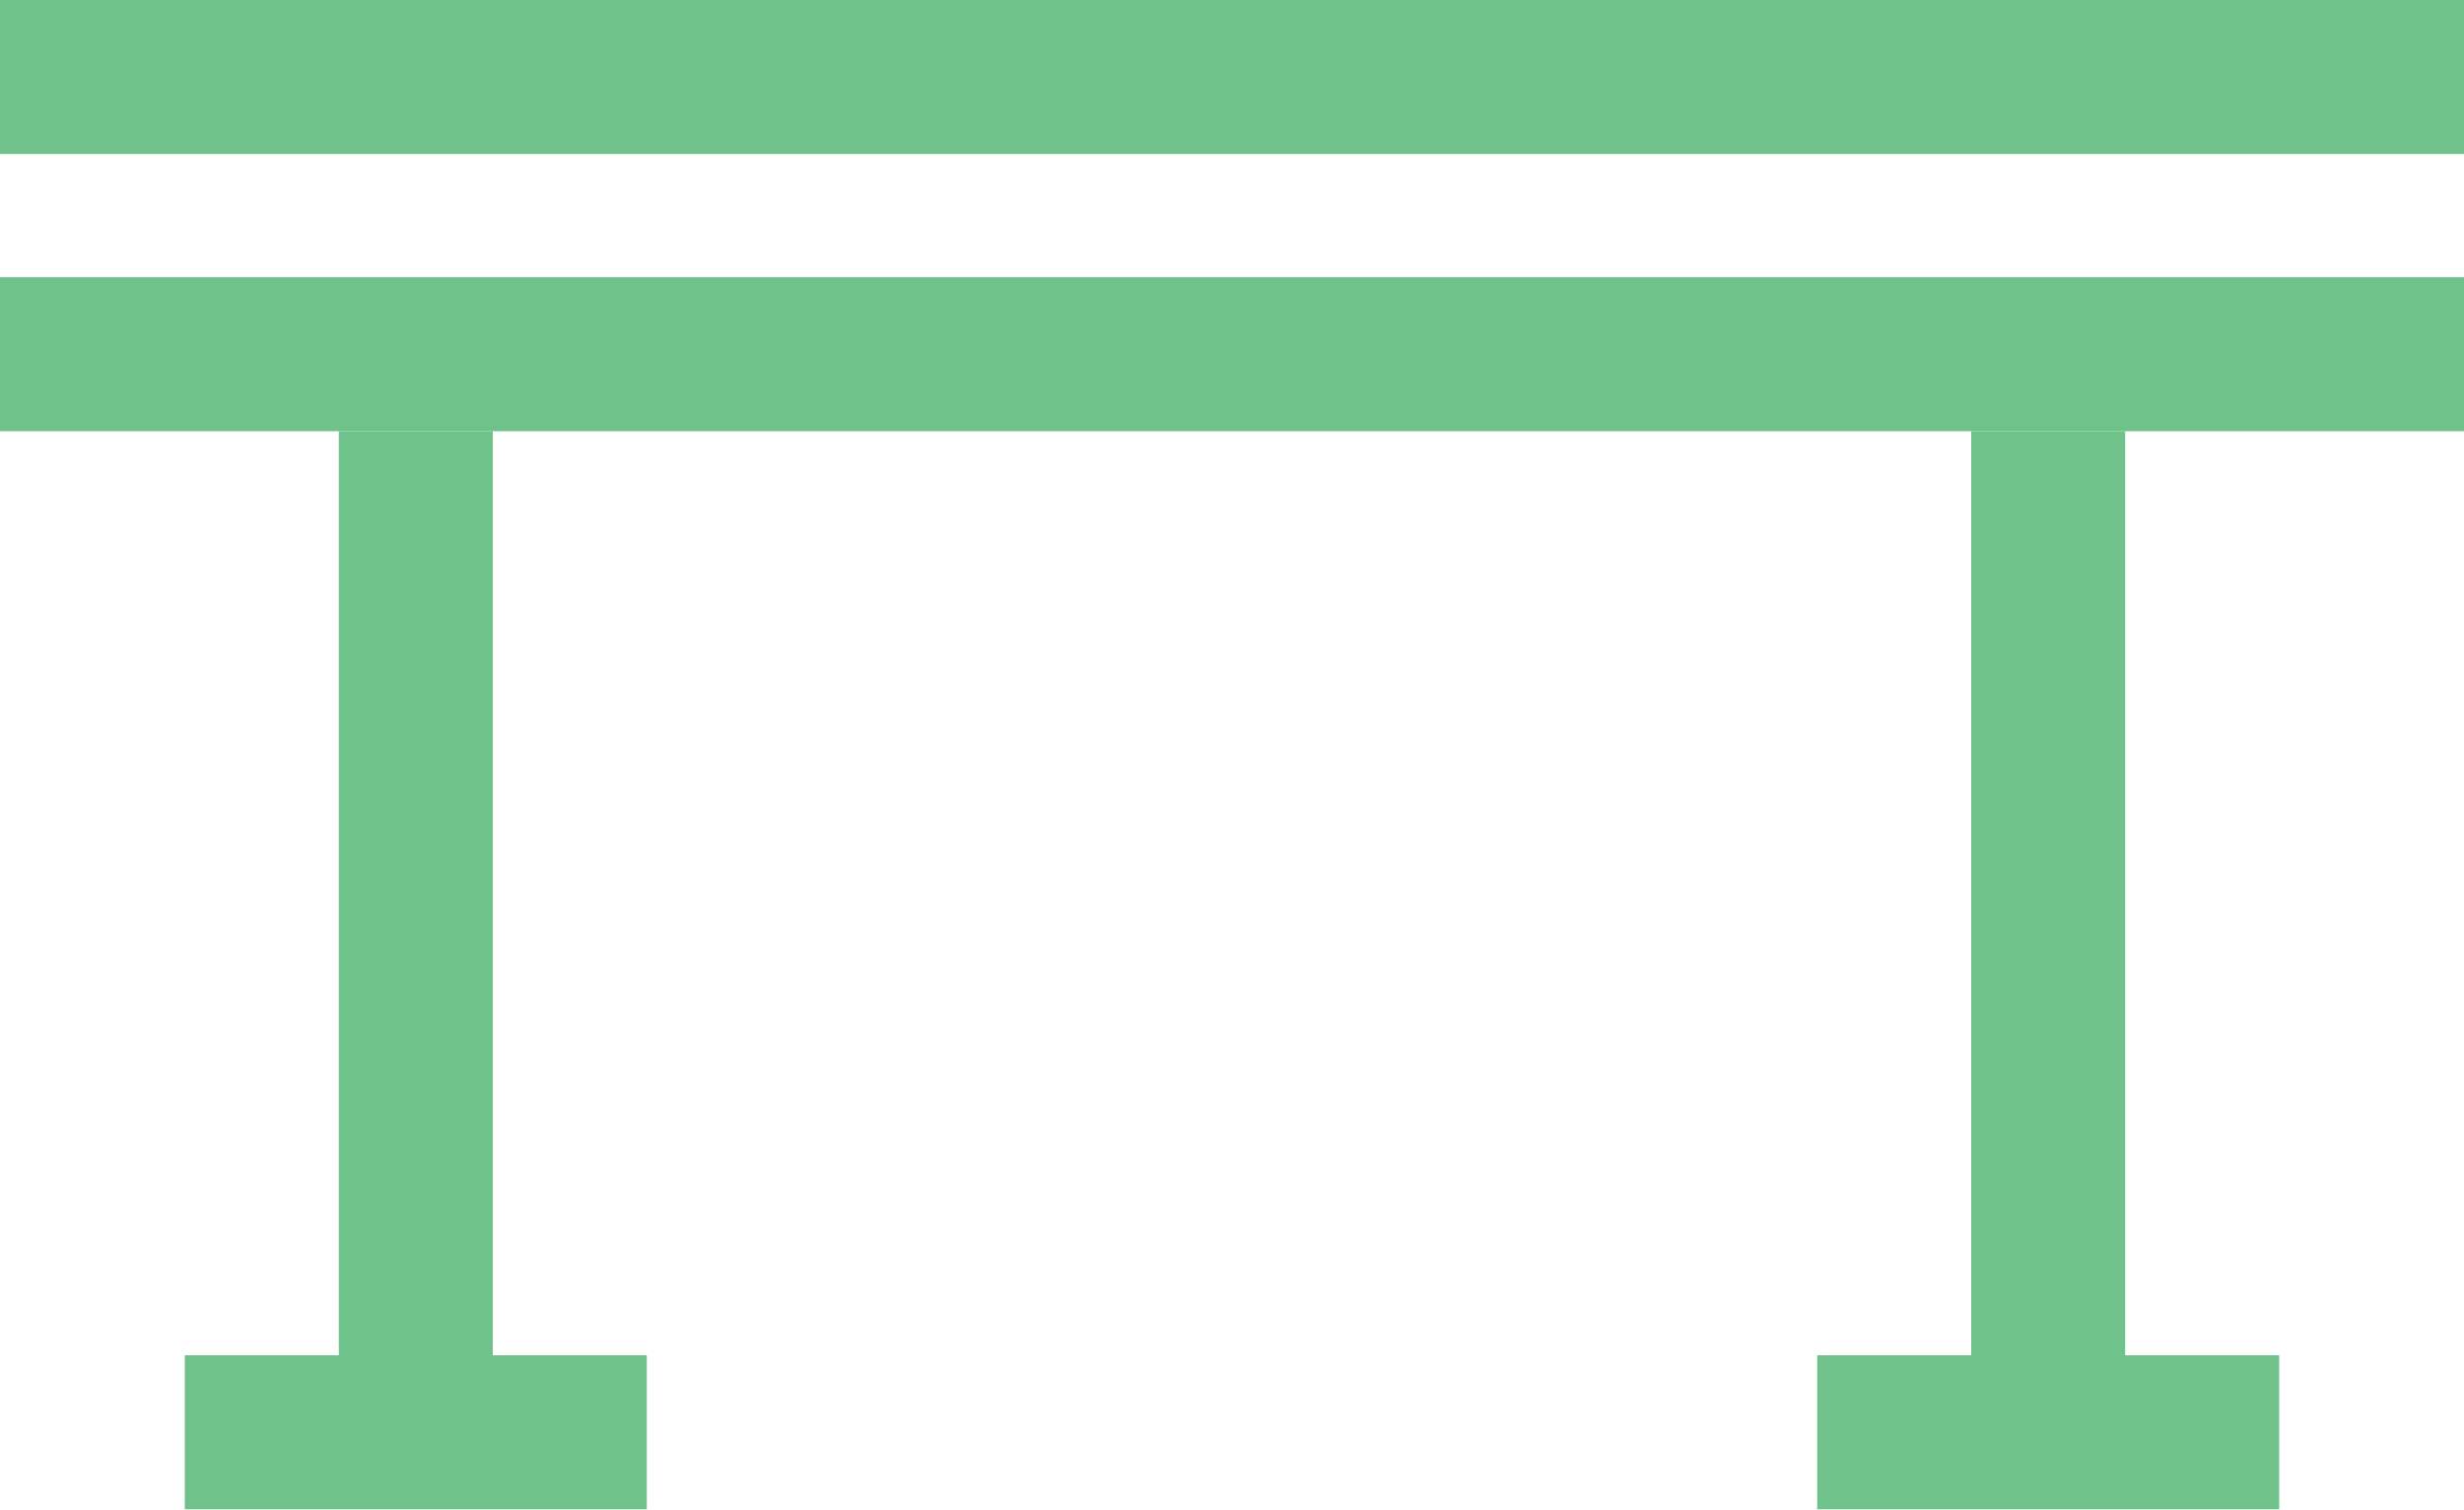
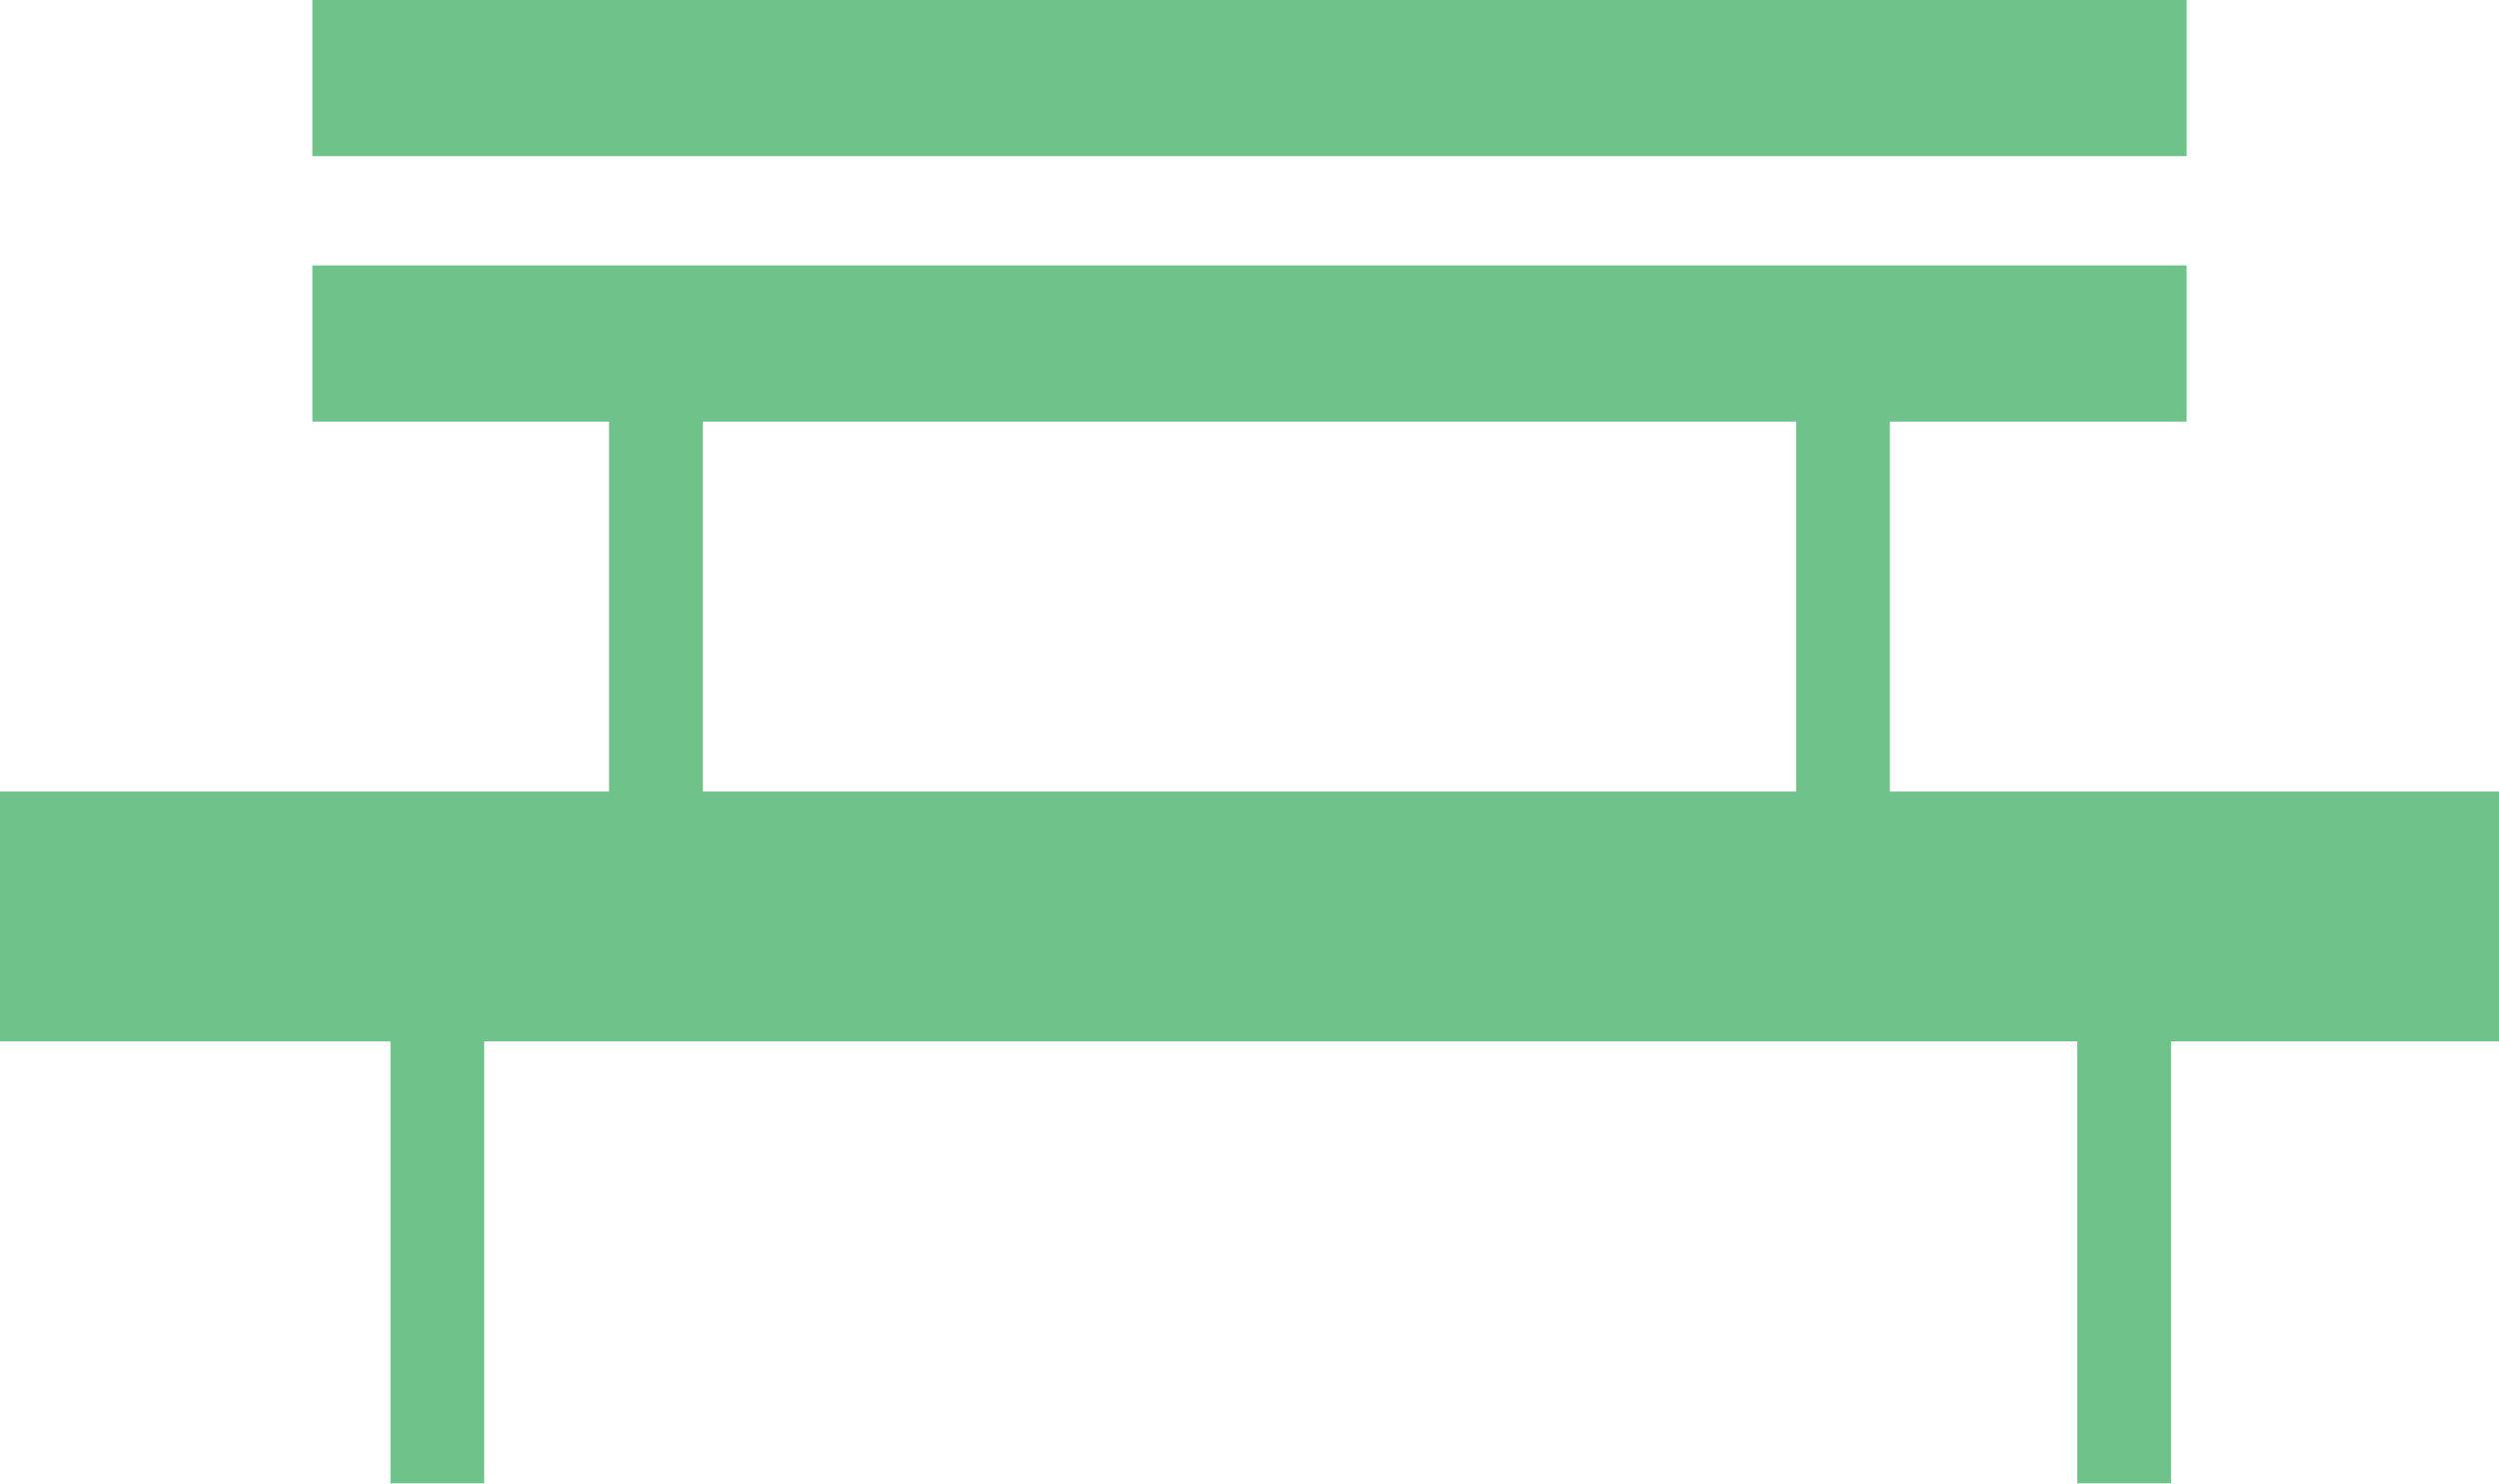
- <svg xmlns="http://www.w3.org/2000/svg" width="80" height="49" viewBox="0 0 80 49">
-   <g id="Group_96" data-name="Group 96" transform="translate(-1049 -1163)">
-     <g id="Group_94" data-name="Group 94" transform="translate(129 -7)">
-       <g id="Group_95" data-name="Group 95">
-         <g id="Group_89" data-name="Group 89">
-           <g id="Group_98" data-name="Group 98">
-             <g id="Group_84" data-name="Group 84">
-               <rect id="Rectangle_29" data-name="Rectangle 29" width="80" height="5" transform="translate(920 1170)" fill="#6fc28a" />
-               <rect id="Rectangle_34" data-name="Rectangle 34" width="80" height="5" transform="translate(920 1179)" fill="#6fc28a" />
-               <g id="Group_54" data-name="Group 54" transform="translate(39 -7)">
-                 <rect id="Rectangle_31" data-name="Rectangle 31" width="5" height="30" transform="translate(892 1191)" fill="#6fc28a" />
-                 <rect id="Rectangle_32" data-name="Rectangle 32" width="15" height="5" transform="translate(887 1221)" fill="#6fc28a" />
-                 <rect id="Rectangle_33" data-name="Rectangle 33" width="15" height="5" transform="translate(940 1221)" fill="#6fc28a" />
-               </g>
-             </g>
-             <rect id="Rectangle_30" data-name="Rectangle 30" width="5" height="30" transform="translate(984 1184)" fill="#6fc28a" />
-           </g>
-         </g>
-       </g>
-     </g>
+ <svg xmlns="http://www.w3.org/2000/svg" width="80" height="47.5" viewBox="0 0 80 47.5">
+   <g id="icon-bench" transform="translate(-1085.5 -1189)">
+     <line id="Line_16" data-name="Line 16" x2="60" transform="translate(1095.5 1191.5)" fill="none" stroke="#6fc28a" stroke-width="5" />
+     <line id="Line_17" data-name="Line 17" x2="60" transform="translate(1095.5 1200)" fill="none" stroke="#6fc28a" stroke-width="5" />
+     <line id="Line_18" data-name="Line 18" y2="15.8" transform="translate(1106.5 1199.991)" fill="none" stroke="#6fc28a" stroke-width="3" />
+     <line id="Line_19" data-name="Line 19" y2="15.8" transform="translate(1144.5 1199.991)" fill="none" stroke="#6fc28a" stroke-width="3" />
+     <line id="Line_20" data-name="Line 20" x2="80" transform="translate(1085.5 1218.347)" fill="none" stroke="#6fc28a" stroke-width="8" />
+     <line id="Line_21" data-name="Line 21" y2="21" transform="translate(1099.5 1215.5)" fill="none" stroke="#6fc28a" stroke-width="3" />
+     <line id="Line_22" data-name="Line 22" y2="20" transform="translate(1153.5 1216.5)" fill="none" stroke="#6fc28a" stroke-width="3" />
  </g>
</svg>
